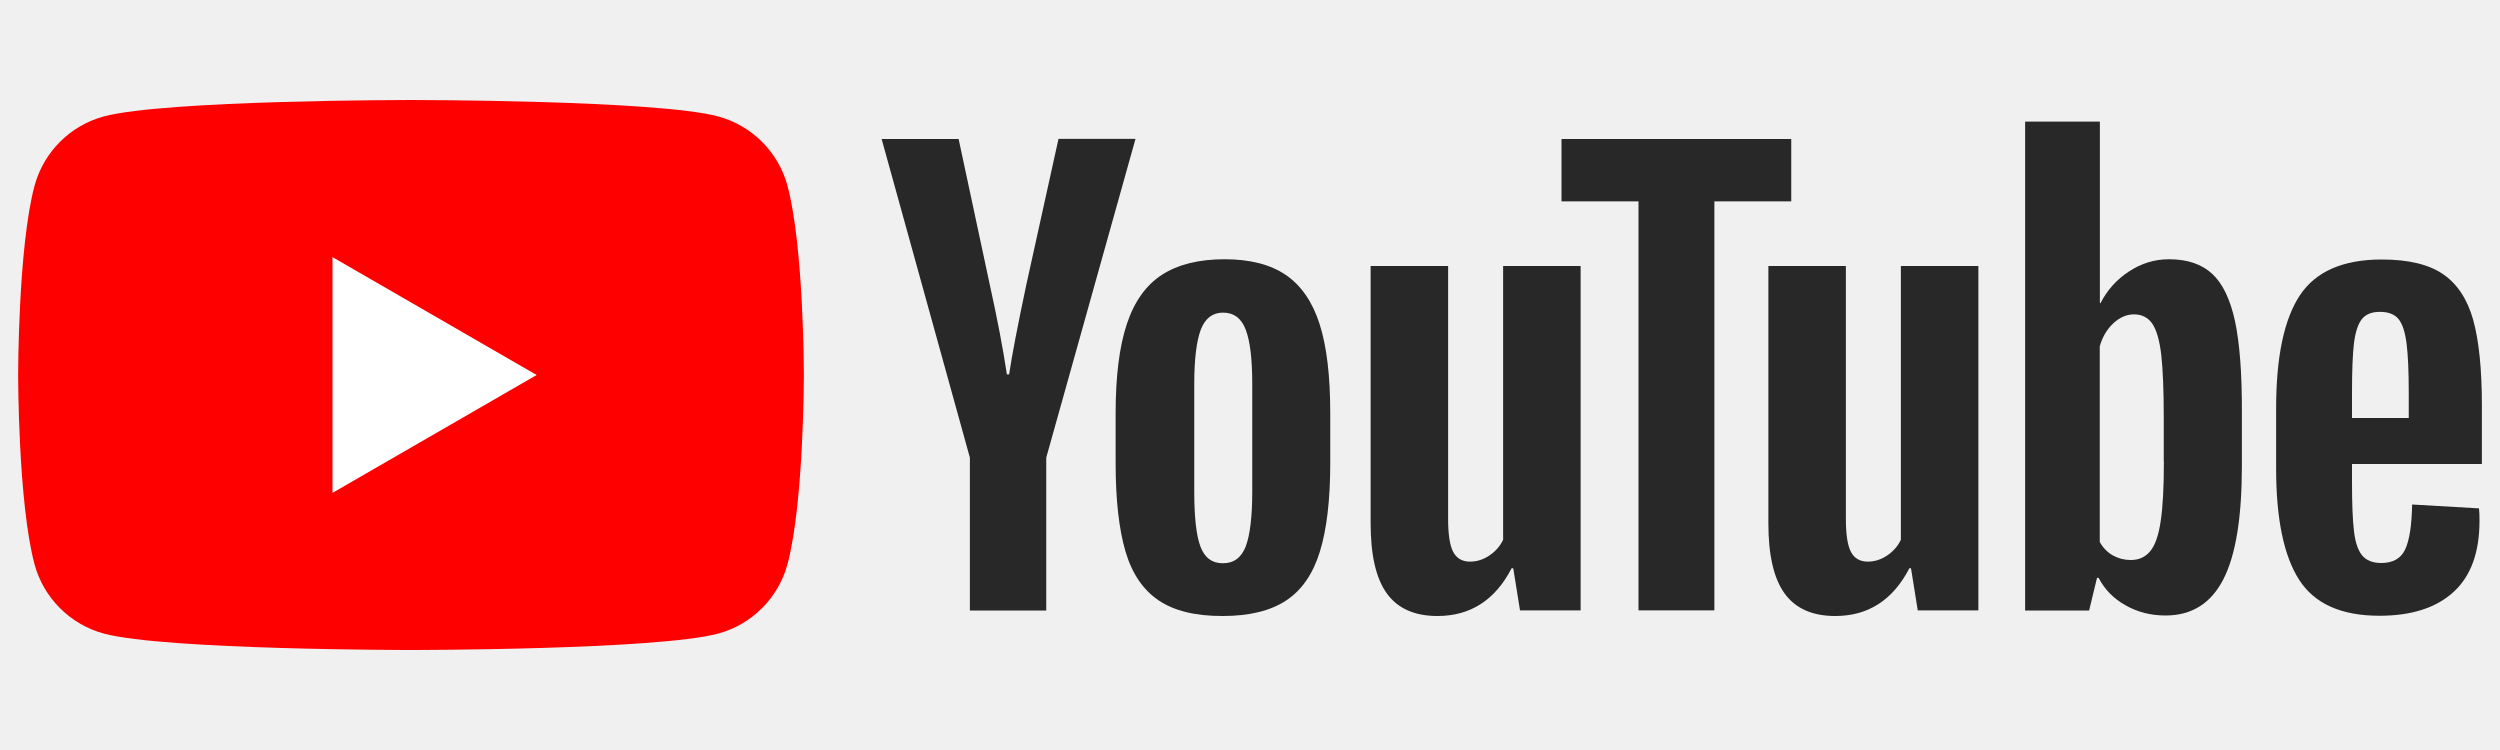
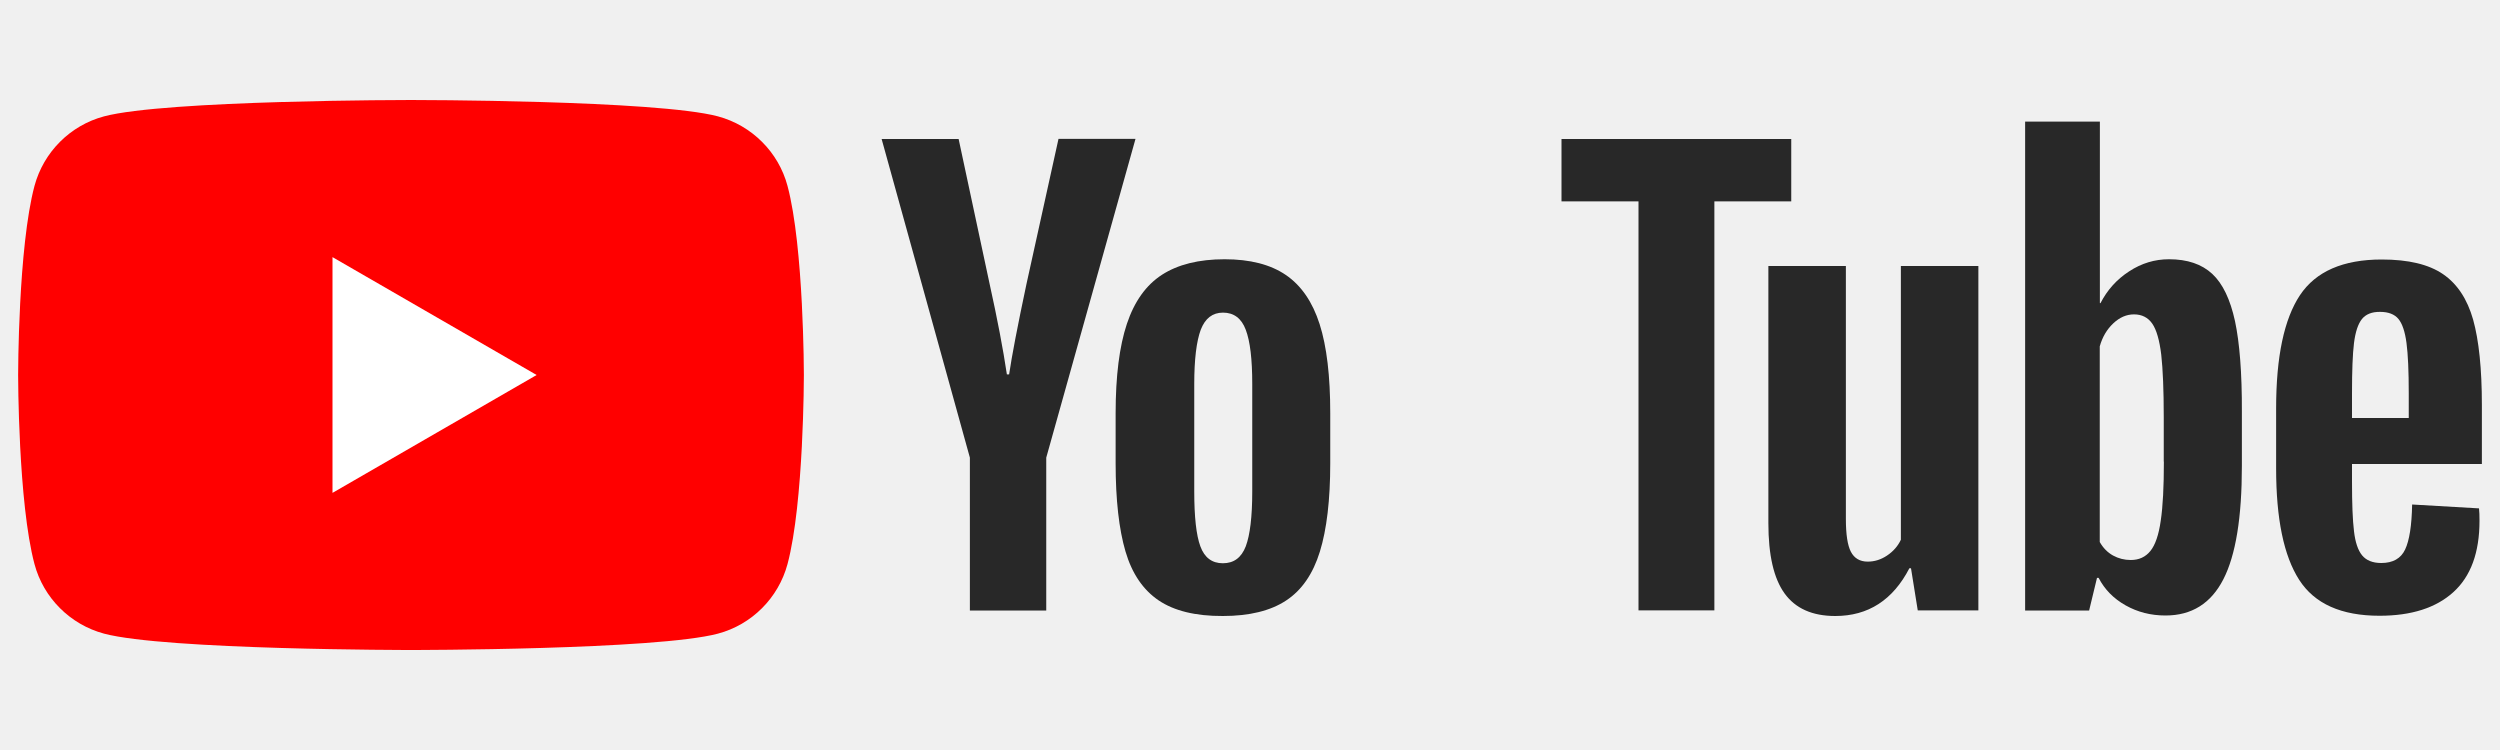
<svg xmlns="http://www.w3.org/2000/svg" version="1.1" viewBox="0 0 200 60" preserveAspectRatio="xMidYMid meet" focusable="false">
  <g viewBox="0 0 200 60" preserveAspectRatio="xMidYMid meet" class="style-scope ytd-topbar-logo-renderer">
    <g class="style-scope ytd-topbar-logo-renderer">
      <path fill="#FF0000" d="M63,14.87c-0.72-2.7-2.85-4.83-5.56-5.56C52.54,8,32.88,8,32.88,8S13.23,8,8.32,9.31             c-2.7,0.72-4.83,2.85-5.56,5.56C1.45,19.77,1.45,30,1.45,30s0,10.23,1.31,15.13c0.72,2.7,2.85,4.83,5.56,5.56             C13.23,52,32.88,52,32.88,52s19.66,0,24.56-1.31c2.7-0.72,4.83-2.85,5.56-5.56C64.31,40.23,64.31,30,64.31,30             S64.31,19.77,63,14.87z" class="style-scope ytd-topbar-logo-renderer" />
      <polygon fill="#FFFFFF" points="26.6,39.43 42.93,30 26.6,20.57" class="style-scope ytd-topbar-logo-renderer" />
    </g>
    <g class="style-scope ytd-topbar-logo-renderer">
      <g id="youtube-paths" class="style-scope ytd-topbar-logo-renderer">
        <path fill="#282828" d="M92.69,48.03c-1.24-0.84-2.13-2.14-2.65-3.91c-0.52-1.77-0.79-4.12-0.79-7.06v-4               c0-2.97,0.3-5.35,0.9-7.15c0.6-1.8,1.54-3.11,2.81-3.93c1.27-0.82,2.94-1.24,5.01-1.24c2.04,0,3.67,0.42,4.9,1.26               c1.23,0.84,2.13,2.15,2.7,3.93c0.57,1.78,0.85,4.16,0.85,7.12v4c0,2.94-0.28,5.3-0.83,7.08c-0.55,1.78-1.45,3.09-2.7,3.91               c-1.24,0.82-2.93,1.24-5.06,1.24C95.65,49.29,93.93,48.87,92.69,48.03z M99.66,43.71c0.34-0.9,0.52-2.37,0.52-4.4v-8.59               c0-1.98-0.17-3.42-0.52-4.34c-0.34-0.91-0.95-1.37-1.82-1.37c-0.84,0-1.43,0.46-1.78,1.37c-0.34,0.91-0.52,2.36-0.52,4.34v8.59               c0,2.04,0.16,3.51,0.49,4.4c0.33,0.9,0.93,1.35,1.8,1.35C98.71,45.06,99.31,44.61,99.66,43.71z" class="style-scope ytd-topbar-logo-renderer" />
        <path fill="#282828" d="M188.16,37.13v1.39c0,1.77,0.05,3.09,0.16,3.98c0.1,0.88,0.32,1.53,0.65,1.93               c0.33,0.4,0.84,0.61,1.53,0.61c0.93,0,1.57-0.36,1.91-1.08c0.34-0.72,0.53-1.92,0.56-3.6l5.35,0.31               c0.03,0.24,0.04,0.57,0.04,0.99c0,2.55-0.7,4.45-2.09,5.71c-1.39,1.26-3.36,1.89-5.91,1.89c-3.06,0-5.2-0.96-6.43-2.88               c-1.23-1.92-1.84-4.88-1.84-8.9v-4.81c0-4.14,0.64-7.15,1.91-9.06c1.27-1.9,3.45-2.85,6.54-2.85c2.13,0,3.76,0.39,4.9,1.17               c1.14,0.78,1.94,1.99,2.41,3.64c0.46,1.65,0.7,3.93,0.7,6.83v4.72H188.16z M188.95,25.53c-0.31,0.39-0.52,1.03-0.63,1.91               c-0.11,0.88-0.16,2.23-0.16,4.02v1.98h4.54v-1.98c0-1.77-0.06-3.11-0.18-4.02c-0.12-0.91-0.34-1.56-0.65-1.93               c-0.31-0.37-0.8-0.56-1.46-0.56C189.75,24.94,189.26,25.14,188.95,25.53z" class="style-scope ytd-topbar-logo-renderer" />
        <path fill="#282828" d="M77.59,36.61l-7.06-25.49h6.16l2.47,11.55c0.63,2.85,1.09,5.27,1.39,7.28h0.18               c0.21-1.44,0.67-3.85,1.39-7.24l2.56-11.6h6.16L83.7,36.61v12.23h-6.11V36.61z" class="style-scope ytd-topbar-logo-renderer" />
-         <path fill="#282828" d="M126.45,21.28v27.55h-4.85l-0.54-3.37h-0.13c-1.32,2.55-3.3,3.82-5.93,3.82c-1.83,0-3.18-0.6-4.05-1.8               c-0.87-1.2-1.3-3.07-1.3-5.62V21.28h6.2v20.23c0,1.23,0.13,2.11,0.4,2.63c0.27,0.52,0.72,0.79,1.35,0.79               c0.54,0,1.06-0.16,1.55-0.49c0.49-0.33,0.86-0.75,1.1-1.26V21.28H126.45z" class="style-scope ytd-topbar-logo-renderer" />
+         <path style="transform-origin: center" transform="rotate(180) translate(-36 -10)" fill="#282828" d="M126.45,21.28v27.55h-4.85l-0.54-3.37h-0.13c-1.32,2.55-3.3,3.82-5.93,3.82c-1.83,0-3.18-0.6-4.05-1.8               c-0.87-1.2-1.3-3.07-1.3-5.62V21.28h6.2v20.23c0,1.23,0.13,2.11,0.4,2.63c0.27,0.52,0.72,0.79,1.35,0.79               c0.54,0,1.06-0.16,1.55-0.49c0.49-0.33,0.86-0.75,1.1-1.26V21.28H126.45z" class="style-scope ytd-topbar-logo-renderer" />
        <path fill="#282828" d="M158.27,21.28v27.55h-4.85l-0.54-3.37h-0.13c-1.32,2.55-3.3,3.82-5.93,3.82c-1.83,0-3.18-0.6-4.05-1.8               c-0.87-1.2-1.3-3.07-1.3-5.62V21.28h6.2v20.23c0,1.23,0.13,2.11,0.4,2.63c0.27,0.52,0.72,0.79,1.35,0.79               c0.54,0,1.06-0.16,1.55-0.49c0.49-0.33,0.86-0.75,1.1-1.26V21.28H158.27z" class="style-scope ytd-topbar-logo-renderer" />
        <path fill="#282828" d="M143.31,16.11h-6.16v32.72h-6.07V16.11h-6.16v-4.99h18.38V16.11z" class="style-scope ytd-topbar-logo-renderer" />
        <path fill="#282828" d="M178.8,25.69c-0.38-1.74-0.98-3-1.82-3.78c-0.84-0.78-1.99-1.17-3.46-1.17c-1.14,0-2.2,0.32-3.19,0.97               c-0.99,0.64-1.75,1.49-2.29,2.54h-0.05l0-14.52h-5.98v39.11h5.12l0.63-2.61h0.13c0.48,0.93,1.2,1.66,2.16,2.2               c0.96,0.54,2.02,0.81,3.19,0.81c2.1,0,3.64-0.97,4.63-2.9c0.99-1.93,1.48-4.95,1.48-9.06v-4.36               C179.36,29.84,179.17,27.43,178.8,25.69z M173.11,36.93c0,2.01-0.08,3.58-0.25,4.72c-0.16,1.14-0.44,1.95-0.83,2.43               c-0.39,0.48-0.91,0.72-1.57,0.72c-0.51,0-0.98-0.12-1.42-0.36c-0.43-0.24-0.79-0.6-1.06-1.08V27.71               c0.21-0.75,0.57-1.36,1.08-1.84c0.51-0.48,1.06-0.72,1.66-0.72c0.63,0,1.12,0.25,1.46,0.74c0.34,0.49,0.58,1.33,0.72,2.49               c0.13,1.17,0.2,2.83,0.2,4.99V36.93z" class="style-scope ytd-topbar-logo-renderer" />
      </g>
    </g>
  </g>
</svg>
